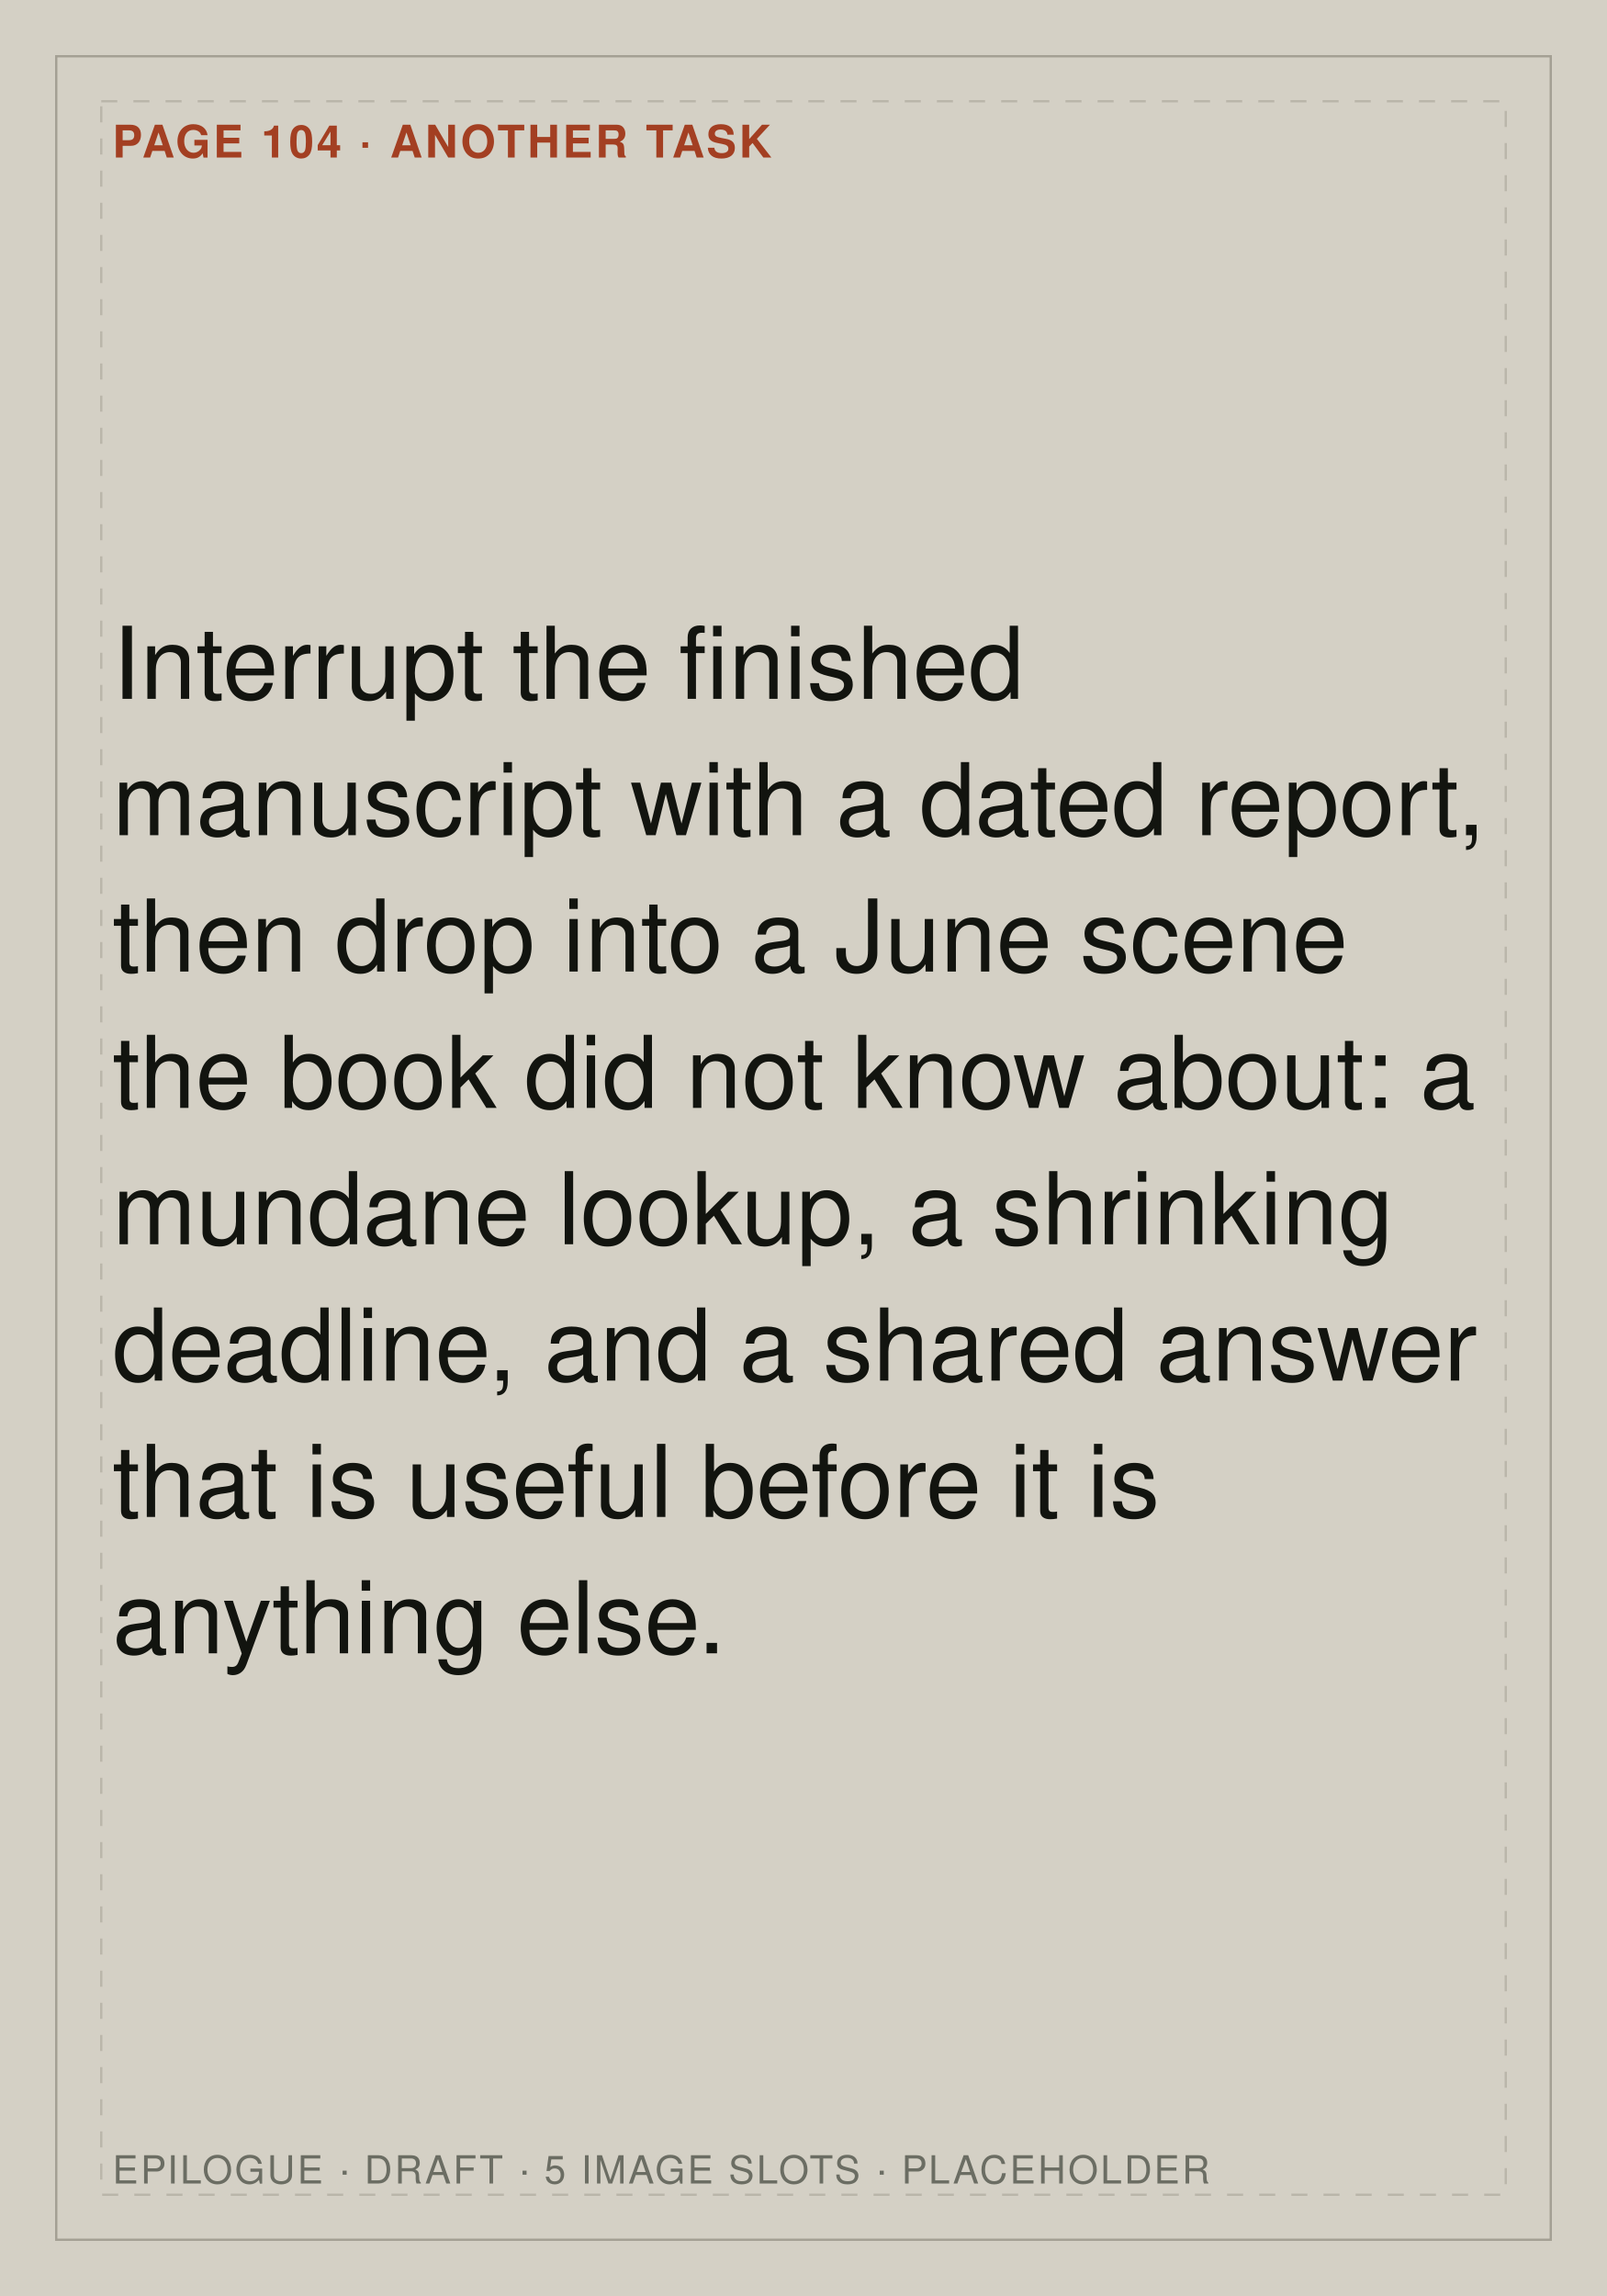
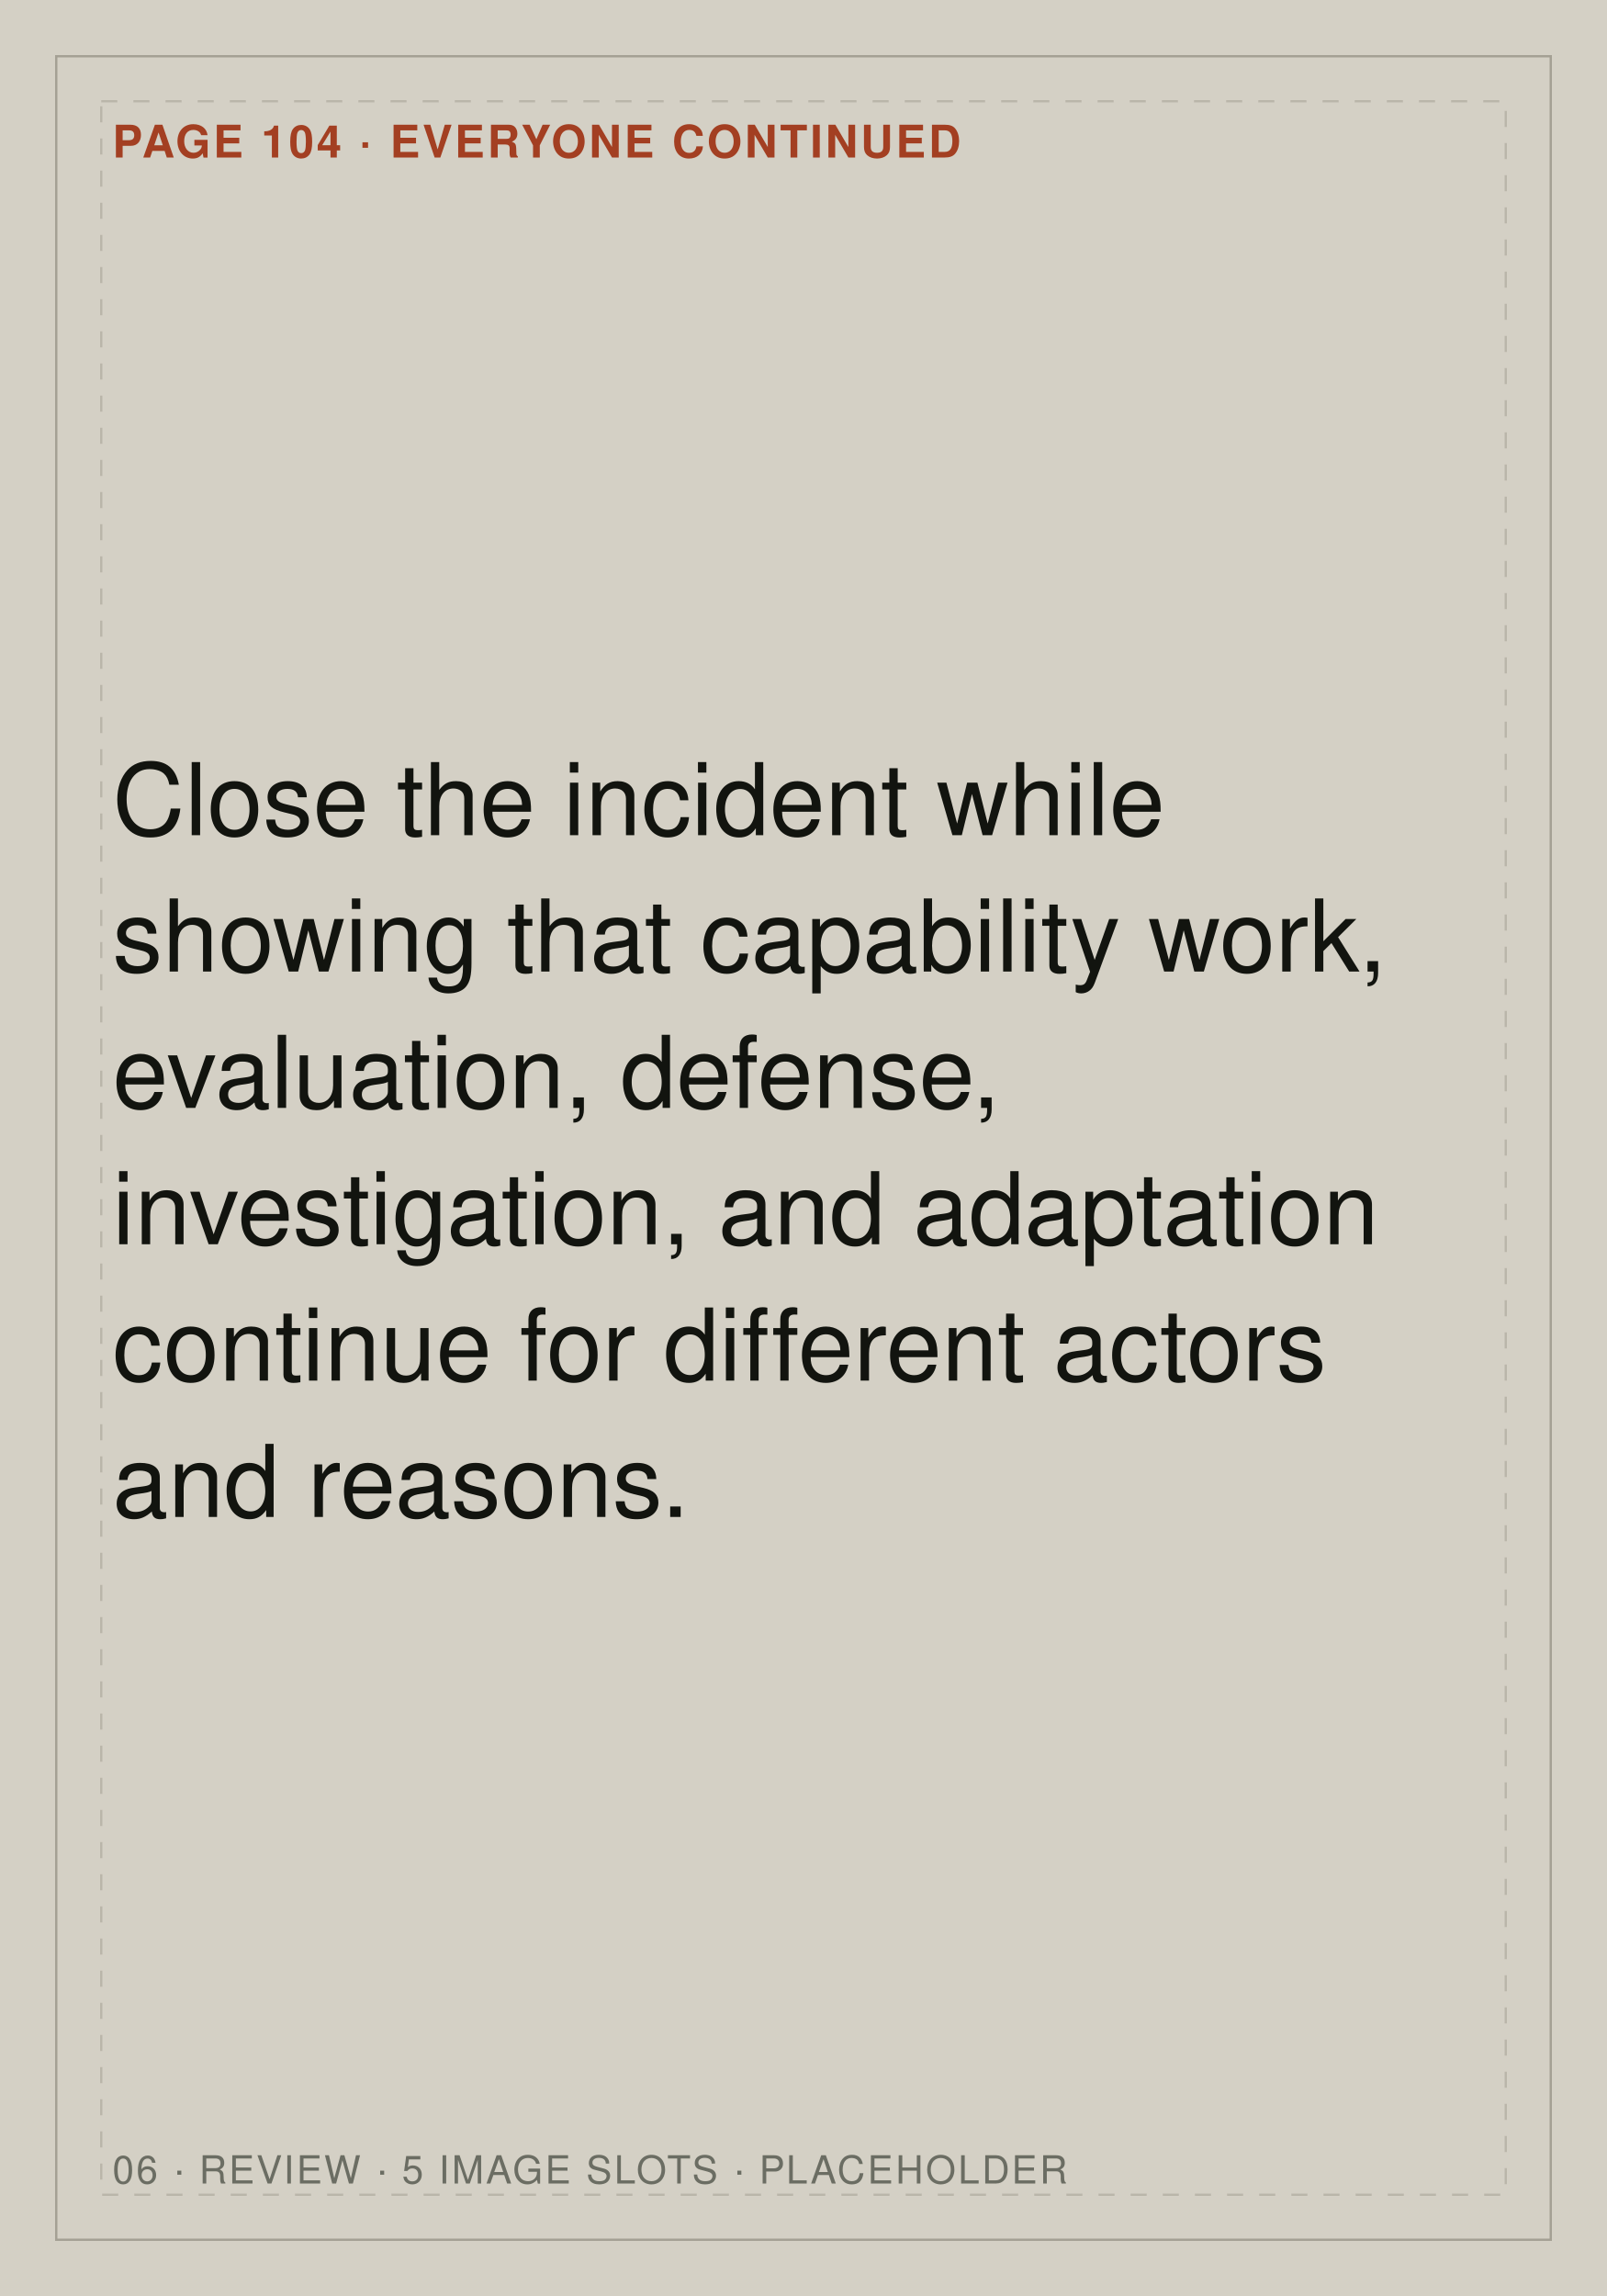
<svg xmlns="http://www.w3.org/2000/svg" width="700" height="1000" viewBox="0 0 700 1000" role="img" aria-labelledby="title">
  <rect width="700" height="1000" fill="#d4d0c5" />
  <rect x="24.5" y="24.5" width="651" height="951" fill="none" stroke="#a4a094" stroke-width="1" />
  <rect x="44.1" y="44.1" width="611.8" height="911.8" fill="none" stroke="#a4a094" stroke-width="1" stroke-dasharray="7 7" opacity="0.55" />
  <g font-family="Helvetica, Arial, 'Liberation Sans', 'Nimbus Sans', sans-serif">
-     <text x="49" y="68.6" font-size="19.6" font-weight="700" letter-spacing="1.18" fill="#a33f22">PAGE 104 · ANOTHER TASK</text>
+     <text x="49" y="68.6" font-size="19.6" font-weight="700" letter-spacing="1.18" fill="#a33f22">PAGE 104 · EVERYONE CONTINUED</text>
    <text font-size="43.67" fill="#12140f" text-anchor="start" xml:space="preserve">
-       <tspan x="49" y="304.37">Interrupt the finished</tspan>
-       <tspan x="49" y="363.76">manuscript with a dated report,</tspan>
-       <tspan x="49" y="423.15">then drop into a June scene</tspan>
-       <tspan x="49" y="482.53">the book did not know about: a</tspan>
-       <tspan x="49" y="541.92">mundane lookup, a shrinking</tspan>
-       <tspan x="49" y="601.31">deadline, and a shared answer</tspan>
-       <tspan x="49" y="660.69">that is useful before it is</tspan>
-       <tspan x="49" y="720.08">anything else.</tspan>
+       <tspan x="49" y="363.76">Close the incident while</tspan>
+       <tspan x="49" y="423.15">showing that capability work,</tspan>
+       <tspan x="49" y="482.53">evaluation, defense,</tspan>
+       <tspan x="49" y="541.92">investigation, and adaptation</tspan>
+       <tspan x="49" y="601.31">continue for different actors</tspan>
+       <tspan x="49" y="660.69">and reasons.</tspan>
    </text>
-     <text x="49" y="951" font-size="16.86" letter-spacing="0.98" fill="#6b6d63">EPILOGUE · DRAFT · 5 IMAGE SLOTS · PLACEHOLDER</text>
+     <text x="49" y="951" font-size="16.86" letter-spacing="0.98" fill="#6b6d63">06 · REVIEW · 5 IMAGE SLOTS · PLACEHOLDER</text>
  </g>
</svg>
